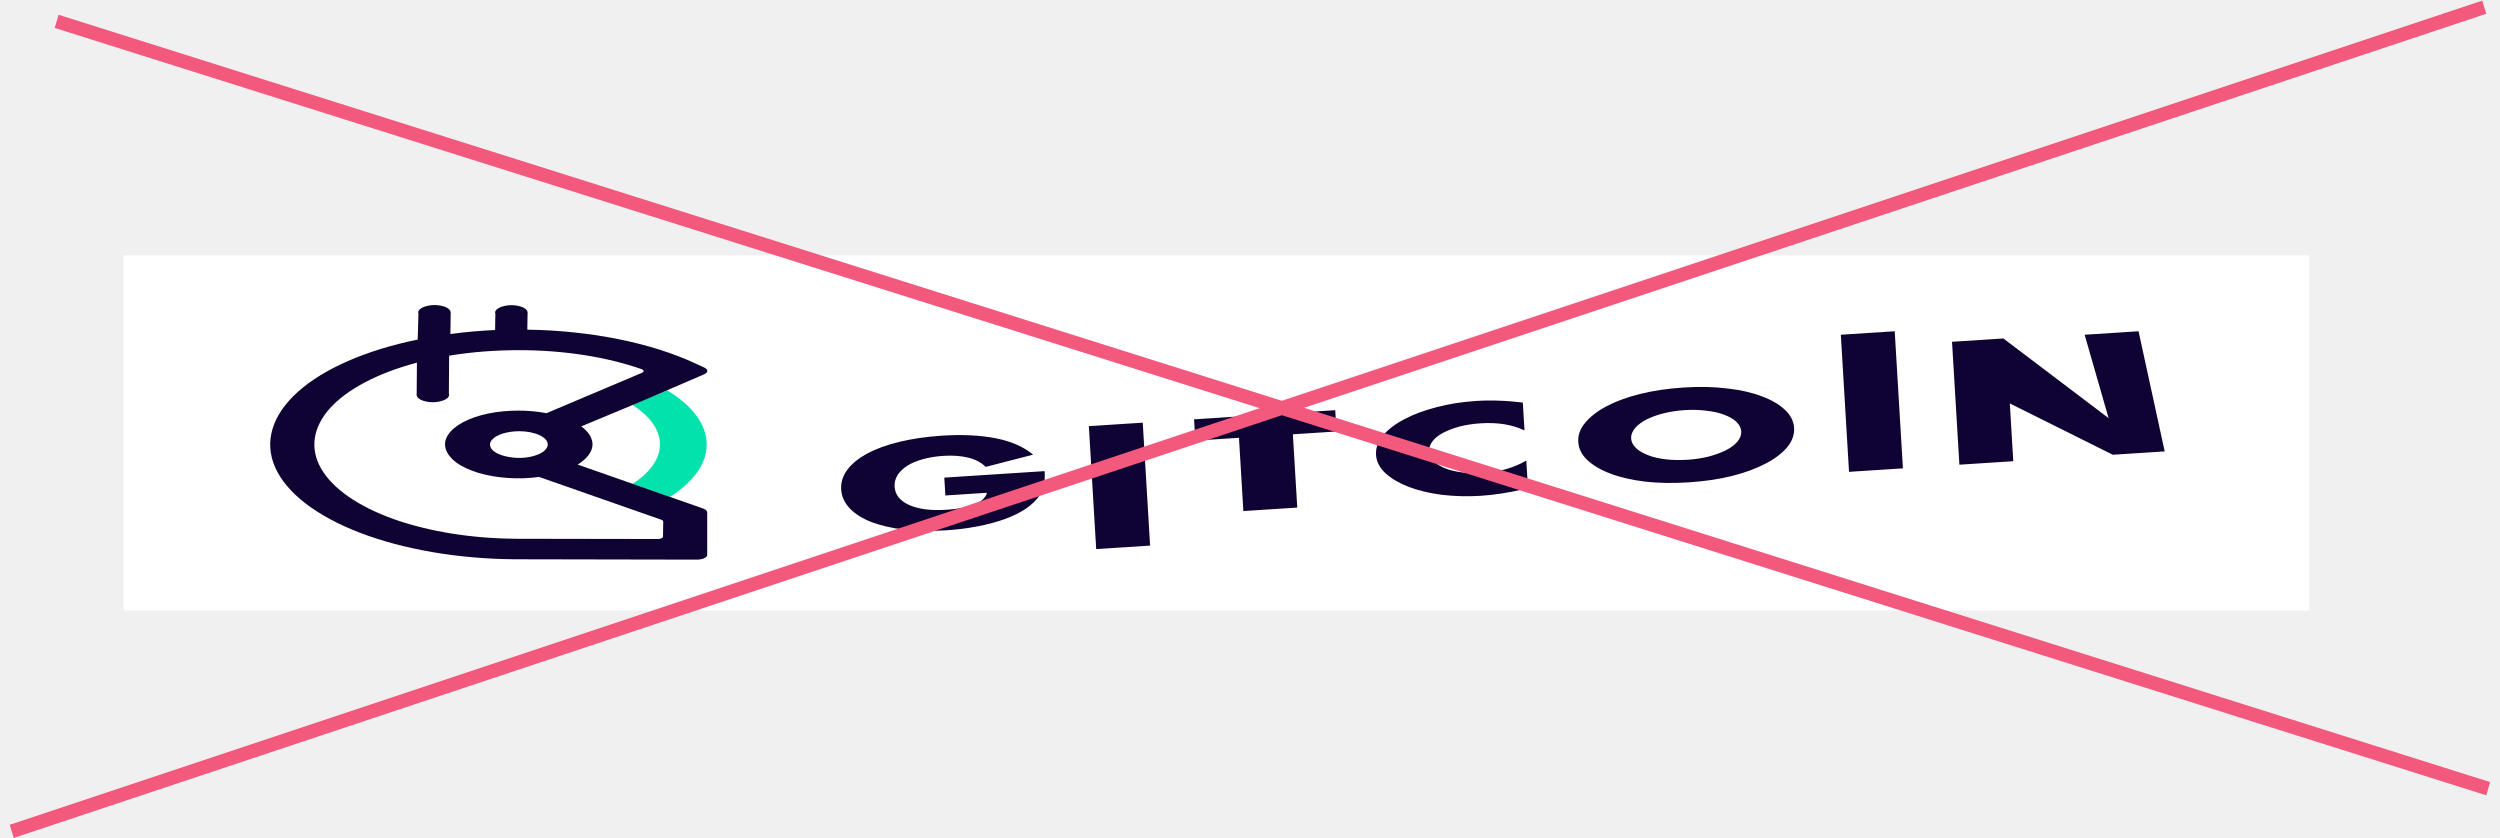
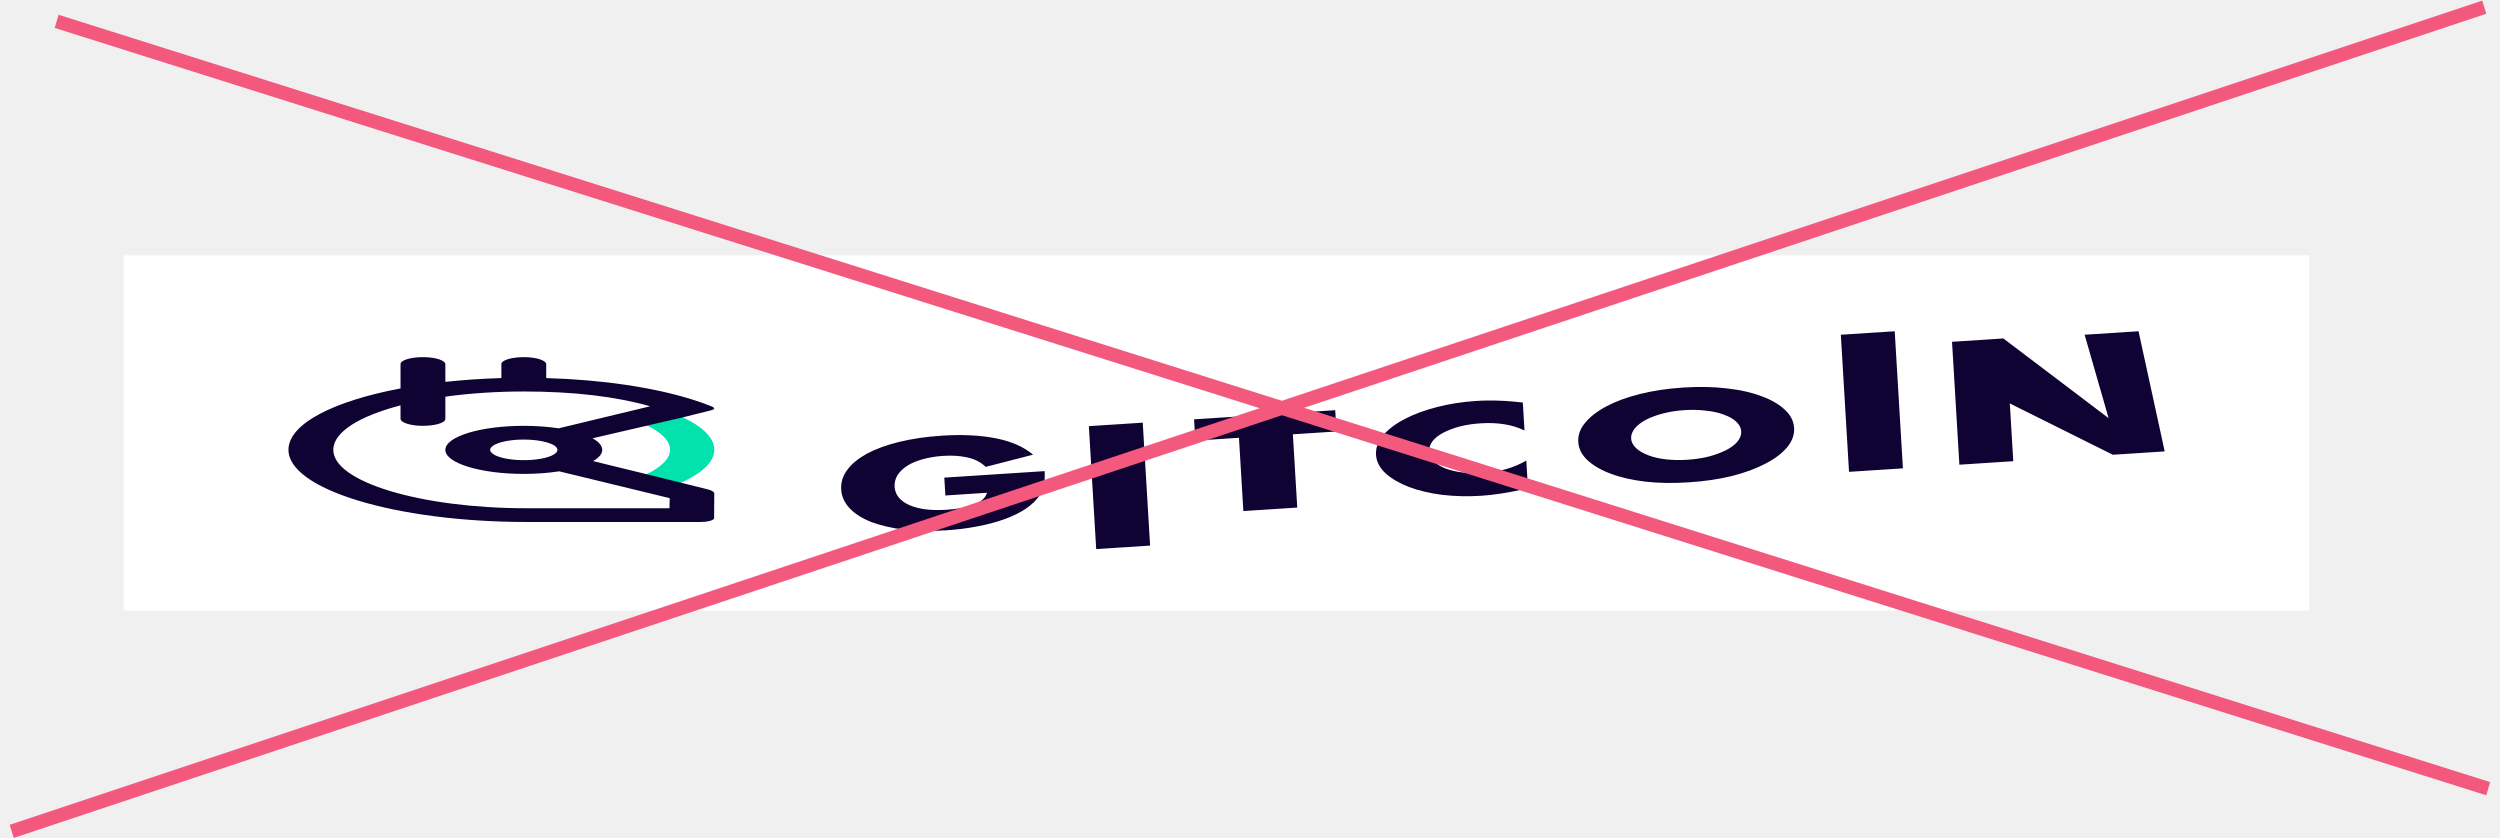
<svg xmlns="http://www.w3.org/2000/svg" width="182" height="61" viewBox="0 0 182 61" fill="none">
  <rect width="159.116" height="25.862" transform="translate(9 18.5862)" fill="white" />
  <path d="M68.745 34.771L76.05 34.298C76.071 34.642 76.053 34.963 76.014 35.251C75.975 35.538 75.859 35.805 75.687 36.058C75.446 36.419 75.109 36.743 74.676 37.039C74.243 37.326 73.715 37.585 73.127 37.796C72.54 38.006 71.876 38.188 71.152 38.321C70.429 38.463 69.666 38.555 68.862 38.607C67.76 38.679 66.746 38.658 65.821 38.554C64.914 38.448 64.115 38.258 63.443 38.008C62.771 37.741 62.245 37.412 61.865 37.013C61.484 36.606 61.269 36.154 61.238 35.637C61.208 35.13 61.348 34.654 61.678 34.21C62.007 33.757 62.509 33.361 63.126 33.019C63.781 32.674 64.552 32.391 65.476 32.167C66.4 31.943 67.423 31.791 68.562 31.717C70.038 31.621 71.336 31.684 72.475 31.904C73.613 32.124 74.519 32.523 75.21 33.1L71.756 33.989C71.416 33.648 70.972 33.426 70.439 33.306C69.926 33.183 69.323 33.145 68.669 33.187C68.127 33.222 67.626 33.306 67.183 33.43C66.74 33.554 66.356 33.708 66.049 33.909C65.742 34.102 65.512 34.333 65.339 34.586C65.186 34.846 65.109 35.128 65.127 35.429C65.144 35.704 65.234 35.957 65.397 36.18C65.579 36.401 65.816 36.593 66.144 36.745C66.472 36.897 66.872 37.009 67.326 37.074C67.799 37.139 68.343 37.147 68.941 37.108C69.296 37.085 69.65 37.045 69.984 36.989C70.318 36.924 70.614 36.844 70.87 36.75C71.145 36.646 71.363 36.519 71.523 36.379C71.684 36.239 71.805 36.067 71.85 35.874L68.823 36.071L68.745 34.771ZM94.121 31.617L94.44 36.951L90.516 37.205L90.197 31.871L87.021 32.076L86.928 30.528L97.204 29.862L97.297 31.411L94.121 31.617ZM110.984 31.337C110.096 30.91 109.035 30.737 107.783 30.818C107.223 30.855 106.721 30.93 106.241 31.056C105.779 31.181 105.395 31.336 105.049 31.514C104.722 31.69 104.453 31.898 104.28 32.133C104.106 32.369 104.027 32.608 104.042 32.866C104.057 33.124 104.165 33.359 104.366 33.57C104.584 33.781 104.857 33.953 105.203 34.095C105.568 34.235 105.987 34.338 106.459 34.394C106.932 34.458 107.439 34.468 107.981 34.433C109.158 34.357 110.209 34.056 111.115 33.531L111.236 35.544L110.866 35.628C110.311 35.759 109.791 35.853 109.289 35.929C108.806 36.004 108.322 36.061 107.836 36.092C106.865 36.155 105.907 36.131 105 36.026C104.093 35.911 103.294 35.721 102.584 35.456C101.893 35.19 101.31 34.856 100.874 34.462C100.437 34.058 100.204 33.607 100.174 33.108C100.144 32.609 100.322 32.131 100.69 31.692C101.075 31.244 101.596 30.848 102.269 30.502C102.942 30.147 103.731 29.863 104.618 29.633C105.504 29.403 106.452 29.255 107.442 29.191C108.002 29.154 108.565 29.144 109.11 29.169C109.674 29.184 110.258 29.233 110.862 29.306L110.984 31.337ZM118.746 31.922C118.762 32.181 118.888 32.414 119.107 32.624C119.326 32.835 119.636 33.005 120.001 33.145C120.366 33.286 120.803 33.387 121.294 33.442C121.785 33.496 122.311 33.505 122.853 33.47C123.395 33.435 123.896 33.359 124.377 33.242C124.857 33.116 125.279 32.959 125.644 32.78C126.007 32.592 126.295 32.384 126.487 32.147C126.679 31.91 126.777 31.67 126.762 31.403C126.746 31.137 126.62 30.912 126.401 30.701C126.182 30.491 125.871 30.321 125.488 30.182C125.123 30.041 124.686 29.948 124.177 29.895C123.685 29.832 123.178 29.822 122.636 29.857C122.095 29.892 121.593 29.967 121.094 30.095C120.613 30.212 120.21 30.368 119.846 30.547C119.5 30.733 119.213 30.942 119.021 31.179C118.829 31.416 118.731 31.664 118.746 31.922ZM114.898 32.172C114.869 31.69 115.028 31.222 115.396 30.783C115.763 30.336 116.283 29.931 116.955 29.577C117.628 29.222 118.435 28.919 119.378 28.686C120.339 28.442 121.398 28.287 122.538 28.213C123.678 28.139 124.748 28.157 125.712 28.276C126.693 28.385 127.53 28.572 128.24 28.846C128.969 29.11 129.533 29.445 129.95 29.841C130.367 30.228 130.581 30.672 130.61 31.154C130.639 31.636 130.48 32.104 130.112 32.551C129.745 32.989 129.225 33.395 128.534 33.75C127.861 34.105 127.054 34.407 126.093 34.651C125.132 34.886 124.091 35.04 122.951 35.114C121.793 35.189 120.723 35.172 119.759 35.061C118.796 34.942 117.959 34.755 117.249 34.481C116.539 34.216 115.975 33.881 115.558 33.493C115.141 33.097 114.927 32.662 114.898 32.172ZM137.935 24.115L138.532 34.096L134.609 34.35L134.012 24.369L137.935 24.115ZM83.192 30.77L83.727 39.718L79.803 39.972L79.268 31.024L83.192 30.77ZM142.643 33.83L142.107 24.882L145.844 24.64L153.506 30.44L151.761 24.369L155.685 24.115L157.59 32.862L153.815 33.106L146.315 29.369L146.566 33.576L142.643 33.83Z" fill="#0E0333" />
-   <path fill-rule="evenodd" clip-rule="evenodd" d="M46.052 29.486C47.354 30.326 48.061 31.347 48.042 32.376C48.042 33.388 47.335 34.4 46.052 35.224L48.768 36.176C50.498 35.078 51.446 33.74 51.446 32.385C51.465 30.952 50.442 29.546 48.563 28.414L47.005 29.06L46.052 29.486Z" fill="#02E2AC" />
-   <path fill-rule="evenodd" clip-rule="evenodd" d="M51.186 37.019L42.053 33.82C42.704 33.425 43.076 32.945 43.132 32.447C43.169 31.95 42.89 31.461 42.313 31.041L46.684 29.223L51.26 27.25C51.558 27.121 51.577 26.898 51.279 26.761L50.647 26.47C47.391 24.951 43.001 24.068 38.388 23.999L38.407 22.841C38.425 22.764 38.407 22.687 38.37 22.61C38.314 22.533 38.239 22.464 38.128 22.404C38.016 22.344 37.886 22.301 37.718 22.267C37.57 22.233 37.402 22.215 37.235 22.215C37.068 22.215 36.9 22.233 36.751 22.267C36.602 22.301 36.454 22.344 36.342 22.404C36.23 22.464 36.137 22.533 36.1 22.601C36.044 22.678 36.026 22.756 36.063 22.833L36.044 24.025C34.947 24.076 33.849 24.171 32.789 24.317L32.808 22.833C32.826 22.756 32.808 22.678 32.77 22.601C32.715 22.524 32.64 22.456 32.529 22.395C32.417 22.335 32.287 22.293 32.12 22.258C31.971 22.224 31.803 22.207 31.636 22.207C31.468 22.207 31.301 22.224 31.152 22.258C31.003 22.293 30.855 22.335 30.743 22.395C30.631 22.456 30.538 22.524 30.501 22.593C30.445 22.67 30.427 22.747 30.464 22.824L30.408 24.72C26.651 25.492 23.563 26.838 21.684 28.528C19.805 30.218 19.21 32.156 20.029 34.017C20.847 35.878 23.023 37.559 26.186 38.777C29.348 39.995 33.329 40.681 37.44 40.715L50.739 40.741C51.149 40.741 51.484 40.587 51.484 40.398V37.302C51.484 37.191 51.372 37.088 51.186 37.019ZM37.7 39.223C34.426 39.215 31.245 38.709 28.66 37.791C26.074 36.865 24.214 35.569 23.377 34.111C22.54 32.653 22.782 31.101 24.028 29.712C25.293 28.322 27.506 27.156 30.352 26.401L30.334 28.657C30.315 28.734 30.334 28.811 30.371 28.888C30.427 28.965 30.501 29.034 30.613 29.094C30.724 29.154 30.855 29.197 31.022 29.231C31.171 29.265 31.338 29.283 31.506 29.283C31.673 29.283 31.84 29.265 31.989 29.231C32.138 29.197 32.287 29.154 32.398 29.094C32.51 29.034 32.603 28.965 32.64 28.897C32.696 28.82 32.715 28.742 32.678 28.665L32.696 25.895C34.333 25.62 36.063 25.492 37.812 25.492C41.03 25.492 44.155 25.981 46.703 26.873C46.889 26.941 46.908 27.061 46.74 27.139L39.783 30.08C39.151 29.96 38.463 29.892 37.774 29.892C37.012 29.892 36.249 29.96 35.542 30.106C34.835 30.252 34.221 30.466 33.719 30.732C33.217 30.998 32.845 31.315 32.622 31.65C32.398 31.993 32.343 32.345 32.454 32.696C32.566 33.048 32.826 33.382 33.236 33.683C33.645 33.983 34.203 34.231 34.835 34.429C35.486 34.617 36.212 34.746 36.974 34.797C37.737 34.849 38.518 34.823 39.244 34.72L48.135 37.834C48.228 37.868 48.284 37.919 48.284 37.971L48.266 39.069C48.266 39.163 48.098 39.24 47.894 39.24L37.7 39.223ZM39.876 32.362C39.876 32.55 39.746 32.739 39.523 32.902C39.281 33.065 38.965 33.185 38.574 33.262C38.184 33.34 37.756 33.357 37.365 33.314C36.974 33.271 36.584 33.185 36.286 33.048C35.989 32.911 35.784 32.739 35.71 32.55C35.635 32.362 35.672 32.164 35.84 31.993C36.007 31.813 36.268 31.667 36.621 31.555C36.974 31.453 37.384 31.392 37.793 31.392C38.351 31.392 38.89 31.495 39.281 31.684C39.653 31.856 39.876 32.096 39.876 32.362Z" fill="#0E0333" />
  <line y1="-0.5" x2="189.737" y2="-0.5" transform="matrix(0.948683 -0.316228 0.294397 0.955683 1 61)" stroke="#F3587D" />
  <line y1="-0.5" x2="185.622" y2="-0.5" transform="matrix(0.953641 0.300946 -0.279975 0.960007 3.9834 2.03442)" stroke="#F3587D" />
+   <path d="M48.78 32.736C48.78 33.378 48.167 34.006 47.018 34.542L49.507 35.17C51.135 34.457 52.006 33.607 52 32.736C51.999 31.89 51.183 31.062 49.655 30.358L47.068 30.959C48.133 31.468 48.78 32.085 48.78 32.736Z" fill="#02E2AC" />
+   <path d="M51.528 35.625C49.832 35.195 43.96 33.759 43.181 33.568C43.623 33.312 43.851 33.026 43.844 32.736C43.836 32.446 43.594 32.161 43.138 31.907L49.673 30.393L51.581 29.918C52.05 29.822 52.127 29.716 51.786 29.578C51.342 29.399 50.861 29.229 50.346 29.069C47.597 28.212 43.894 27.643 39.765 27.524V26.517C39.765 26.251 39.109 26.018 38.242 26.001C38.019 25.997 37.795 26.006 37.585 26.029C37.374 26.052 37.182 26.088 37.018 26.135C36.855 26.182 36.725 26.238 36.636 26.301C36.547 26.364 36.501 26.432 36.501 26.5V27.524C35.11 27.564 33.74 27.657 32.422 27.8V26.517C32.422 26.251 31.767 26.018 30.899 26.001C30.676 25.997 30.453 26.006 30.242 26.029C30.032 26.052 29.839 26.088 29.676 26.135C29.513 26.182 29.383 26.238 29.294 26.301C29.205 26.364 29.159 26.432 29.159 26.5V28.278C24.3 29.195 21.049 30.834 21 32.707C20.926 35.618 28.842 38 38.341 38H51.022C51.254 38 51.477 37.975 51.654 37.929C51.83 37.883 51.948 37.82 51.987 37.75L52 35.934C52.001 35.875 51.959 35.817 51.877 35.763C51.795 35.71 51.676 35.663 51.528 35.625V35.625ZM48.755 36.266L48.738 37H38.304C30.637 37 24.226 35.078 24.264 32.729C24.284 31.439 26.181 30.286 29.158 29.511V30.483C29.158 30.749 29.814 30.982 30.681 30.999C30.904 31.003 31.128 30.994 31.338 30.971C31.549 30.948 31.741 30.912 31.905 30.865C32.068 30.818 32.198 30.762 32.287 30.699C32.376 30.636 32.422 30.569 32.422 30.5V28.877C34.216 28.628 36.163 28.5 38.132 28.5C41.781 28.5 44.855 28.871 47.331 29.577L40.67 31.182C39.882 31.062 39.013 31 38.132 31C34.978 31 32.422 31.784 32.422 32.75C32.422 33.717 34.978 34.5 38.132 34.5C39.027 34.5 39.909 34.436 40.706 34.312L48.755 36.266ZM40.58 32.75C40.58 32.898 40.436 33.043 40.167 33.167C39.898 33.29 39.516 33.386 39.069 33.443C38.622 33.5 38.13 33.515 37.655 33.486C37.18 33.457 36.744 33.385 36.401 33.28C36.059 33.175 35.826 33.042 35.732 32.896C35.637 32.751 35.686 32.6 35.871 32.463C36.056 32.326 36.37 32.209 36.773 32.126C37.175 32.044 37.648 32 38.132 32C38.782 32 39.404 32.079 39.863 32.22C40.322 32.36 40.58 32.551 40.58 32.75Z" fill="#0E0333" />
</svg>
